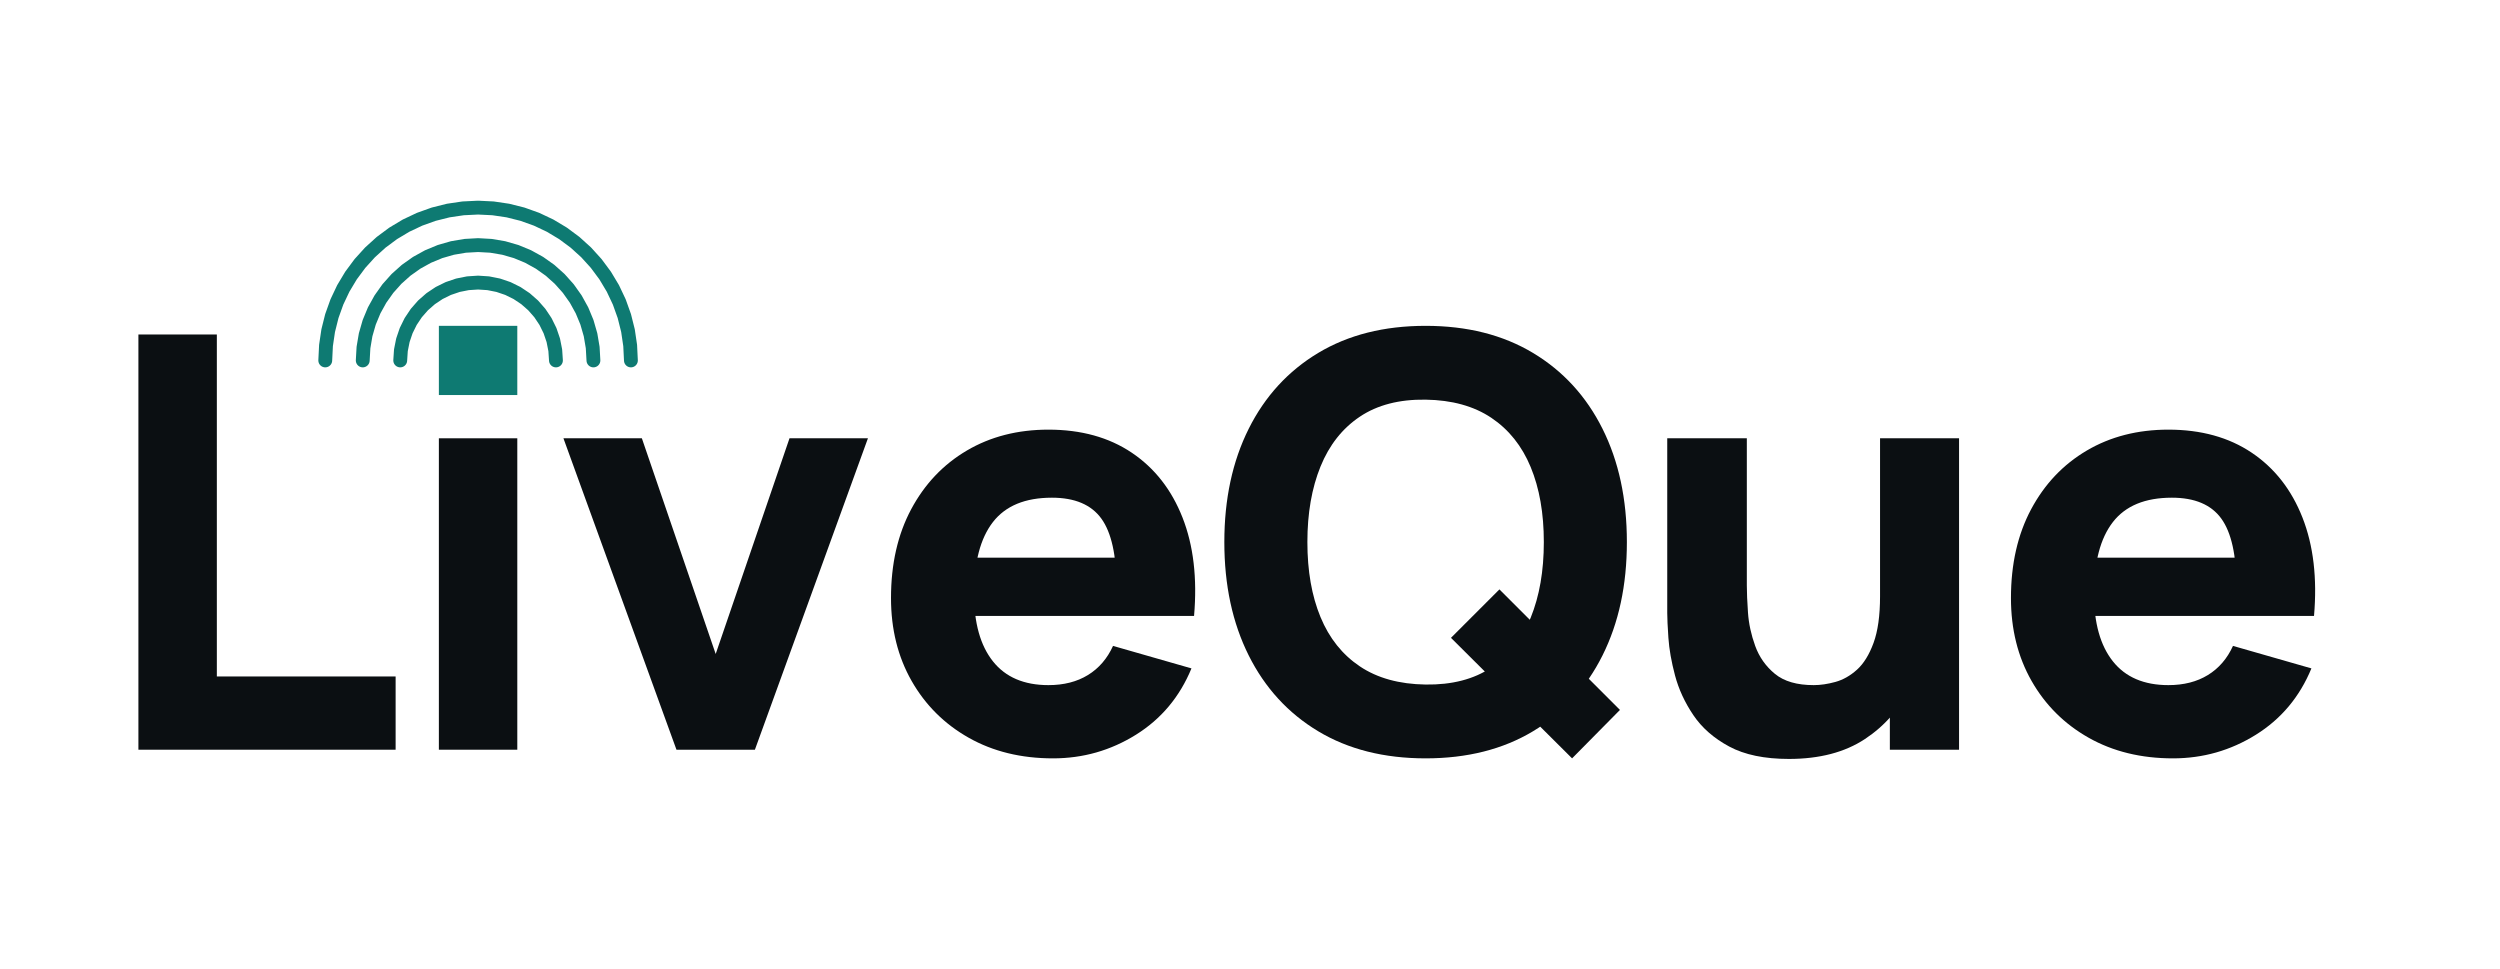
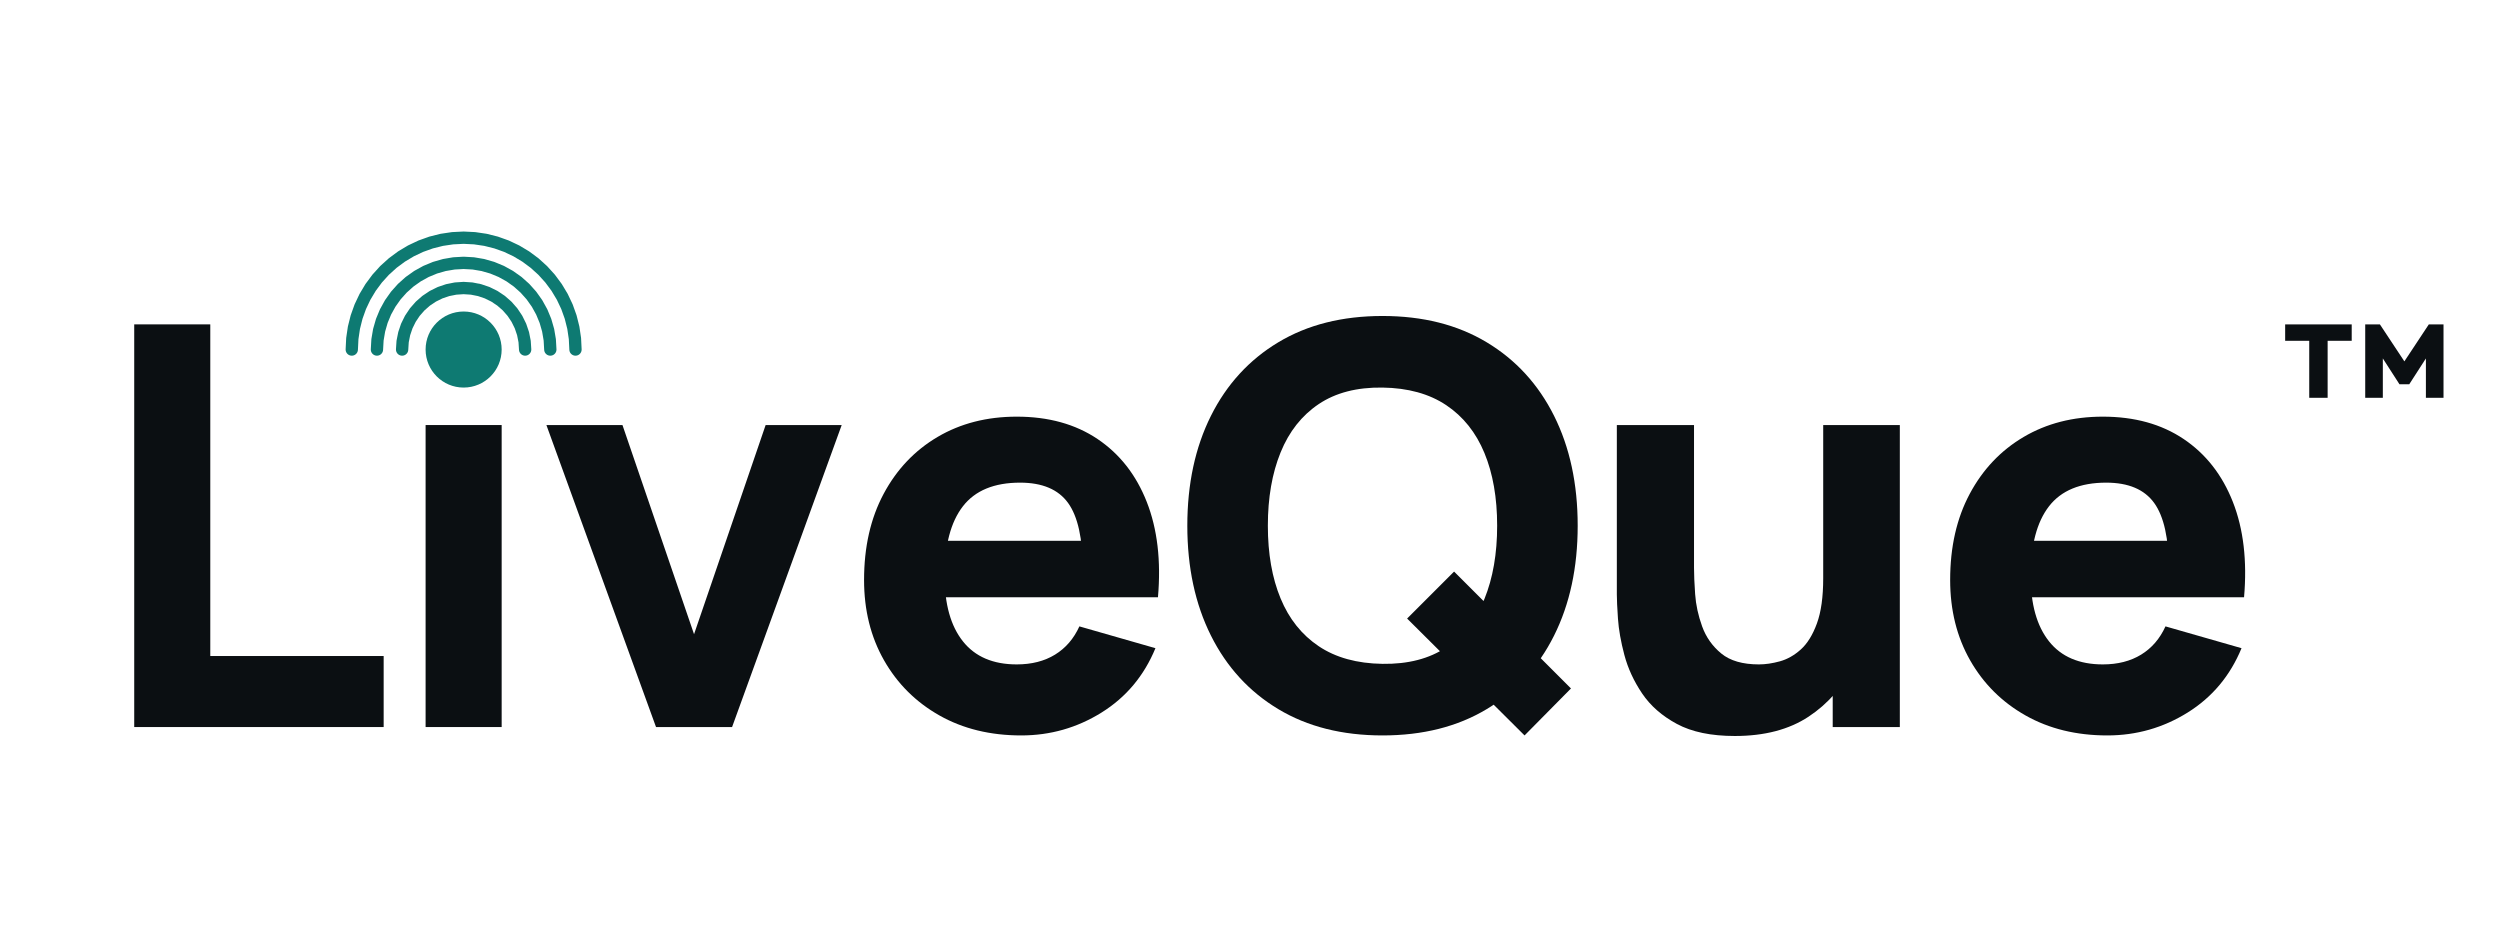
- <svg xmlns="http://www.w3.org/2000/svg" viewBox="0 0 433.5 168">
+ <svg xmlns="http://www.w3.org/2000/svg" viewBox="0 0 447.015 168">
  <path transform="translate(16.00 130.00) scale(0.05 -0.05)" d="M160 0V1440H432V254H1052V0Z" fill="#0B0F12" />
  <path transform="translate(68.10 130.00) scale(0.05 -0.05)" d="M160 0V1080H432V0Z" fill="#0B0F12" />
  <path transform="translate(95.70 130.00) scale(0.05 -0.05)" d="M432 0 40 1080H312L568 332L824 1080H1096L704 0Z" fill="#0B0F12" />
  <path transform="translate(150.50 130.00) scale(0.05 -0.05)" d="M642 -30Q476 -30 349.5 41.5Q223 113 151.5 238.5Q80 364 80 526Q80 703 150.0 834.0Q220 965 343.0 1037.5Q466 1110 626 1110Q796 1110 915.0 1030.0Q1034 950 1091.0 805.0Q1148 660 1131 464H862V564Q862 729 809.5 801.5Q757 874 638 874Q499 874 433.5 789.5Q368 705 368 540Q368 389 433.5 306.5Q499 224 626 224Q706 224 763.0 259.0Q820 294 850 360L1122 282Q1061 134 929.5 52.0Q798 -30 642 -30ZM284 464V666H1000V464Z" fill="#0B0F12" />
  <path transform="translate(209.30 130.00) scale(0.05 -0.05)" d="M1266 -30 846 388 1014 556 1432 138ZM758 -30Q542 -30 385.5 64.0Q229 158 144.5 327.0Q60 496 60 720Q60 944 144.5 1113.0Q229 1282 385.5 1376.0Q542 1470 758 1470Q974 1470 1130.5 1376.0Q1287 1282 1371.5 1113.0Q1456 944 1456 720Q1456 496 1371.5 327.0Q1287 158 1130.5 64.0Q974 -30 758 -30ZM758 226Q895 224 986.0 285.0Q1077 346 1122.5 458.0Q1168 570 1168 720Q1168 870 1122.5 980.0Q1077 1090 986.0 1151.0Q895 1212 758 1214Q621 1216 530.0 1155.0Q439 1094 393.5 982.0Q348 870 348 720Q348 570 393.5 460.0Q439 350 530.0 289.0Q621 228 758 226Z" fill="#0B0F12" />
  <path transform="translate(283.10 130.00) scale(0.05 -0.05)" d="M542 -32Q415 -32 335.0 11.0Q255 54 210.5 120.0Q166 186 147.0 257.5Q128 329 124.0 388.0Q120 447 120 474V1080H396V570Q396 533 400.0 475.5Q404 418 425.0 360.0Q446 302 493.5 263.0Q541 224 628 224Q663 224 703.0 235.0Q743 246 778.0 277.5Q813 309 835.5 370.5Q858 432 858 532L1014 458Q1014 330 962.0 218.0Q910 106 805.5 37.0Q701 -32 542 -32ZM892 0V358H858V1080H1132V0Z" fill="#0B0F12" />
  <path transform="translate(344.70 130.00) scale(0.05 -0.05)" d="M642 -30Q476 -30 349.5 41.5Q223 113 151.5 238.5Q80 364 80 526Q80 703 150.0 834.0Q220 965 343.0 1037.5Q466 1110 626 1110Q796 1110 915.0 1030.0Q1034 950 1091.0 805.0Q1148 660 1131 464H862V564Q862 729 809.5 801.5Q757 874 638 874Q499 874 433.5 789.5Q368 705 368 540Q368 389 433.5 306.5Q499 224 626 224Q706 224 763.0 259.0Q820 294 850 360L1122 282Q1061 134 929.5 52.0Q798 -30 642 -30ZM284 464V666H1000V464Z" fill="#0B0F12" />
-   <path transform="translate(68.10 130.00) scale(0.05 -0.05)" d="M160 1230V1470H432V1230Z" fill="#0E7A72" />
-   <path d="M69.4 62.5 L69.516 60.738 L69.86 59.006 L70.428 57.334 L71.209 55.75 L72.19 54.282 L73.354 52.954 L74.682 51.79 L76.15 50.809 L77.734 50.028 L79.406 49.46 L81.138 49.115 L82.9 49 L84.662 49.115 L86.394 49.46 L88.066 50.028 L89.65 50.809 L91.118 51.79 L92.446 52.954 L93.61 54.282 L94.591 55.75 L95.372 57.334 L95.94 59.006 L96.284 60.738 L96.4 62.5" fill="none" stroke="#0E7A72" stroke-width="2.4" stroke-linecap="round" stroke-linejoin="round" />
-   <path d="M62.9 62.5 L63.026 60.261 L63.401 58.05 L64.022 55.894 L64.881 53.822 L65.966 51.859 L67.263 50.03 L68.758 48.358 L70.43 46.863 L72.259 45.566 L74.222 44.481 L76.294 43.622 L78.45 43.001 L80.661 42.626 L82.9 42.5 L85.139 42.626 L87.35 43.001 L89.506 43.622 L91.578 44.481 L93.541 45.566 L95.37 46.863 L97.042 48.358 L98.537 50.03 L99.835 51.859 L100.919 53.822 L101.778 55.894 L102.399 58.05 L102.774 60.261 L102.9 62.5" fill="none" stroke="#0E7A72" stroke-width="2.4" stroke-linecap="round" stroke-linejoin="round" />
-   <path d="M56.4 62.5 L56.528 59.903 L56.909 57.33 L57.541 54.807 L58.417 52.359 L59.529 50.008 L60.866 47.777 L62.415 45.689 L64.162 43.762 L66.089 42.015 L68.177 40.466 L70.408 39.129 L72.759 38.017 L75.207 37.141 L77.73 36.509 L80.302 36.128 L82.9 36 L85.498 36.128 L88.07 36.509 L90.593 37.141 L93.041 38.017 L95.392 39.129 L97.623 40.466 L99.711 42.015 L101.638 43.762 L103.385 45.689 L104.934 47.777 L106.271 50.008 L107.383 52.359 L108.259 54.807 L108.891 57.33 L109.272 59.903 L109.4 62.5" fill="none" stroke="#0E7A72" stroke-width="2.4" stroke-linecap="round" stroke-linejoin="round" />
+   <path transform="translate(406.50 83.20) scale(0.0175 -0.0175)" d="M938 690V1440H1088L1338 1062L1588 1440H1738V690H1558V1092L1388 828H1288L1118 1092V690ZM366 690V1272H120V1440H800V1272H554V690Z" fill="#0B0F12" />
+   <circle cx="82.9" cy="62.5" r="6.8" fill="#0E7A72" />
+   <path d="M71.9 62.5 L71.994 61.064 L72.275 59.653 L72.737 58.291 L73.374 57 L74.173 55.804 L75.122 54.722 L76.204 53.773 L77.4 52.974 L78.691 52.337 L80.053 51.875 L81.464 51.594 L82.9 51.5 L84.336 51.594 L85.747 51.875 L87.109 52.337 L88.4 52.974 L89.596 53.773 L90.678 54.722 L91.627 55.804 L92.426 57 L93.063 58.291 L93.525 59.653 L93.806 61.064 L93.9 62.5" fill="none" stroke="#0E7A72" stroke-width="2.2" stroke-linecap="round" stroke-linejoin="round" />
+   <path d="M67.4 62.5 L67.498 60.765 L67.789 59.051 L68.27 57.381 L68.935 55.775 L69.776 54.254 L70.782 52.836 L71.94 51.54 L73.236 50.382 L74.653 49.376 L76.175 48.535 L77.781 47.87 L79.451 47.389 L81.165 47.097 L82.9 47 L84.635 47.097 L86.349 47.389 L88.019 47.87 L89.625 48.535 L91.147 49.376 L92.564 50.382 L93.86 51.54 L95.018 52.836 L96.024 54.254 L96.865 55.775 L97.53 57.381 L98.011 59.051 L98.302 60.765 L98.4 62.5" fill="none" stroke="#0E7A72" stroke-width="2.2" stroke-linecap="round" stroke-linejoin="round" />
+   <path d="M62.9 62.5 L62.996 60.54 L63.284 58.598 L63.761 56.694 L64.422 54.846 L65.262 53.072 L66.271 51.389 L67.44 49.812 L68.758 48.358 L70.212 47.04 L71.789 45.871 L73.472 44.862 L75.246 44.022 L77.094 43.361 L78.998 42.884 L80.94 42.596 L82.9 42.5 L84.86 42.596 L86.802 42.884 L88.706 43.361 L90.554 44.022 L92.328 44.862 L94.011 45.871 L95.588 47.04 L97.042 48.358 L98.36 49.812 L99.529 51.389 L100.538 53.072 L101.378 54.846 L102.039 56.694 L102.516 58.598 L102.804 60.54 L102.9 62.5" fill="none" stroke="#0E7A72" stroke-width="2.2" stroke-linecap="round" stroke-linejoin="round" />
</svg>
